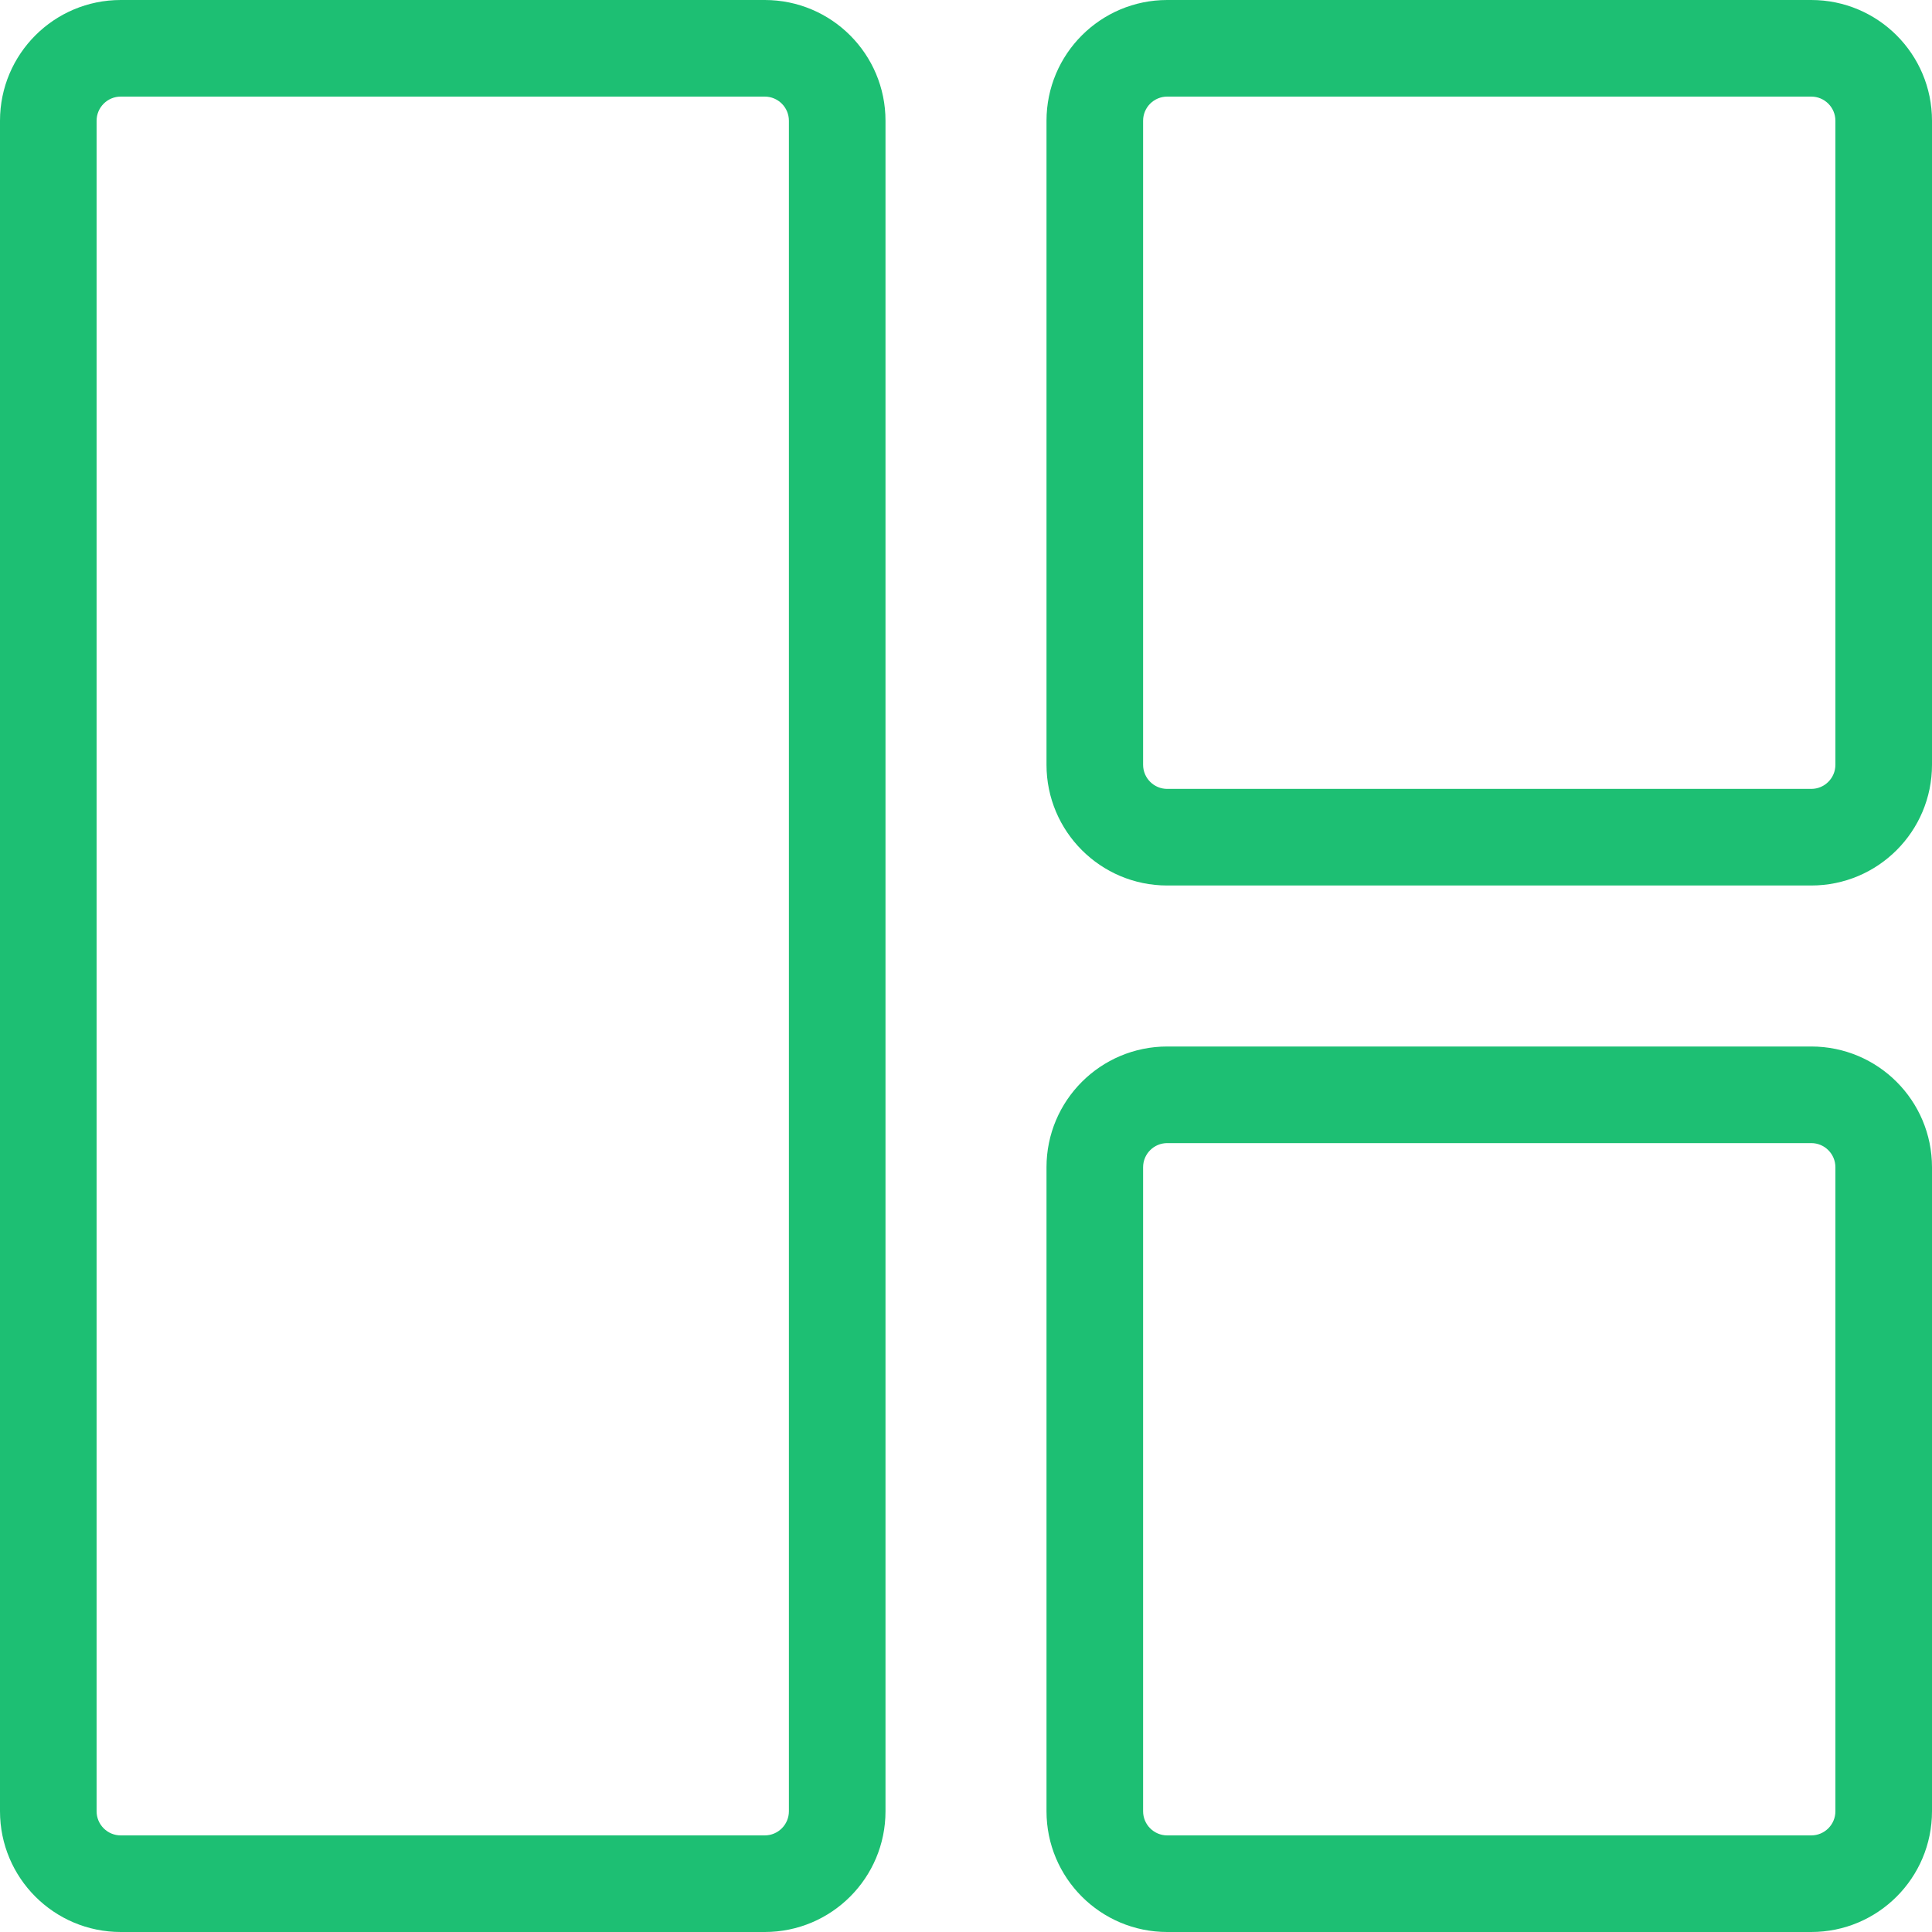
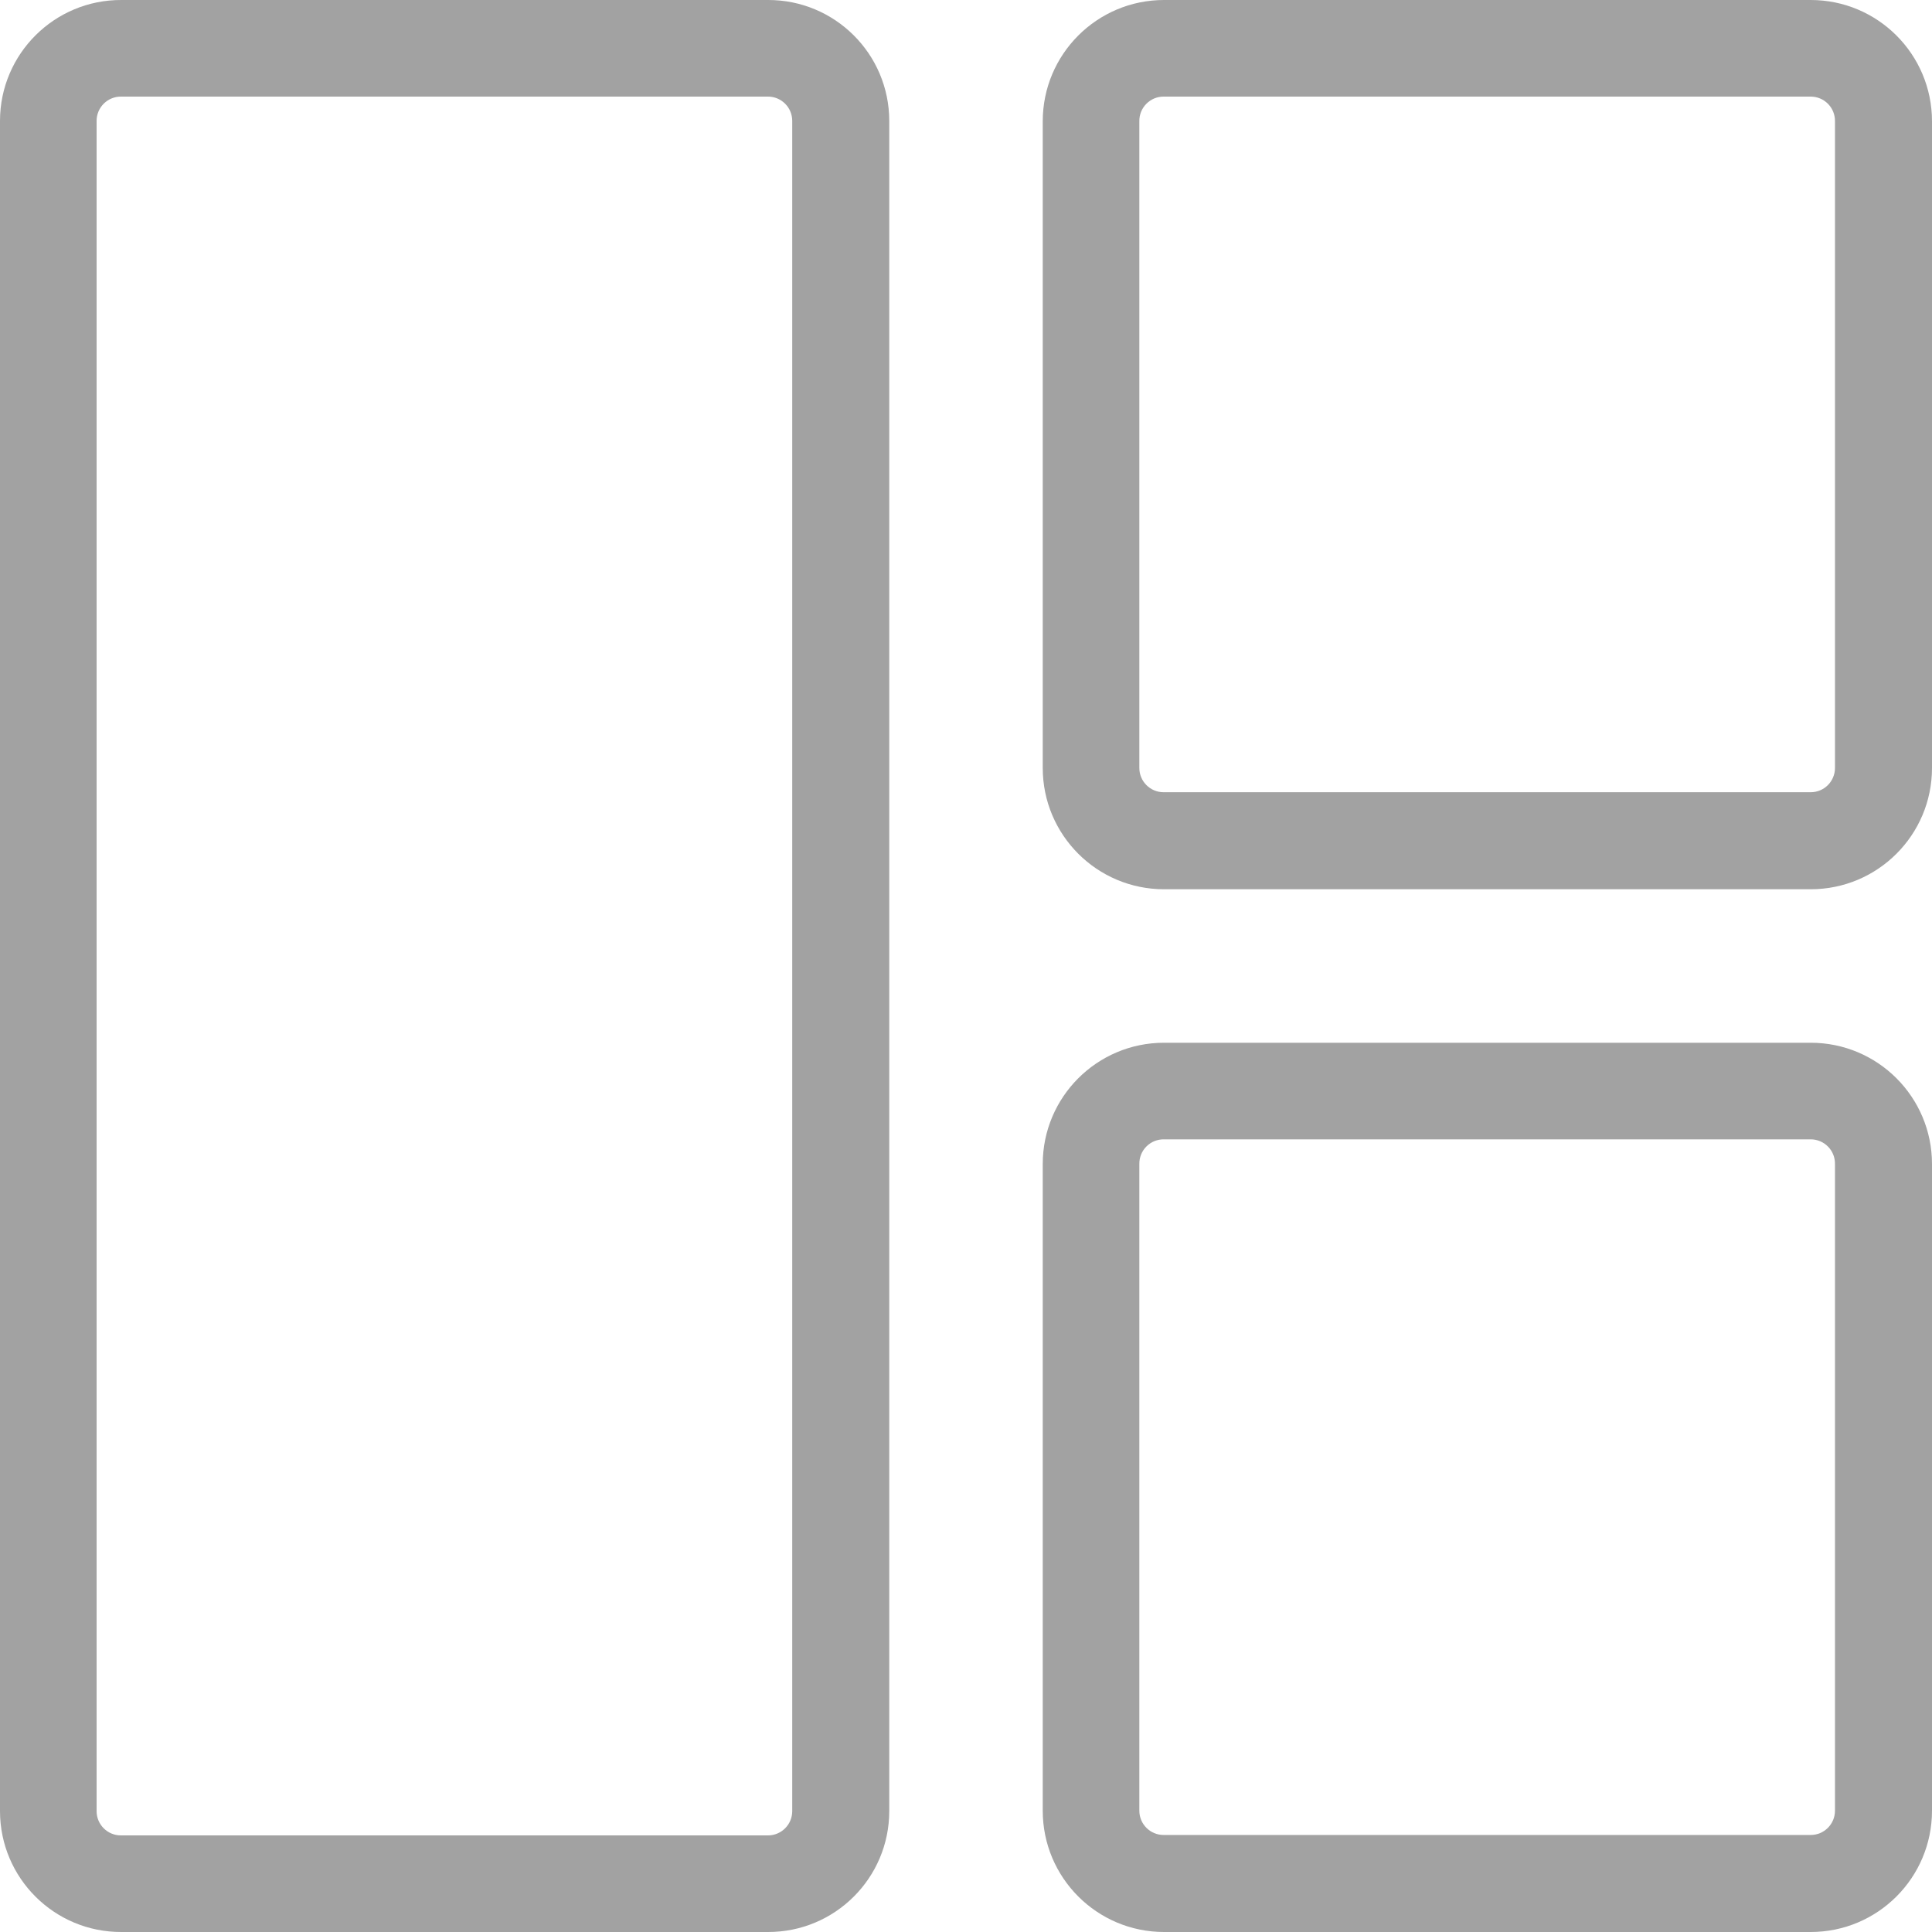
- <svg xmlns="http://www.w3.org/2000/svg" width="24" height="24" viewBox="0 0 24 24">
+ <svg xmlns="http://www.w3.org/2000/svg" width="18" height="18" viewBox="0 0 18 18">
  <g id="Groupe_17298" data-name="Groupe 17298" transform="translate(-34 -247)">
-     <path id="Rectangle_589" data-name="Rectangle 589" d="M1.5,1.2a.3.3,0,0,0-.3.3v21a.3.3,0,0,0,.3.3h8a.3.3,0,0,0,.3-.3V1.5a.3.3,0,0,0-.3-.3h-8M1.5,0h8A1.5,1.5,0,0,1,11,1.5v21A1.5,1.5,0,0,1,9.5,24h-8A1.5,1.5,0,0,1,0,22.5V1.5A1.5,1.5,0,0,1,1.5,0Z" transform="translate(34 247)" fill="#1dbf73" />
-     <path id="Rectangle_590" data-name="Rectangle 590" d="M1.5,1.2a.3.3,0,0,0-.3.3v8a.3.3,0,0,0,.3.3h8a.3.3,0,0,0,.3-.3v-8a.3.3,0,0,0-.3-.3h-8M1.5,0h8A1.5,1.5,0,0,1,11,1.5v8A1.5,1.5,0,0,1,9.5,11h-8A1.5,1.5,0,0,1,0,9.5v-8A1.5,1.5,0,0,1,1.5,0Z" transform="translate(47 247)" fill="#1dbf73" />
-     <path id="Rectangle_591" data-name="Rectangle 591" d="M1.5,1.2a.3.3,0,0,0-.3.3v8a.3.3,0,0,0,.3.3h8a.3.3,0,0,0,.3-.3v-8a.3.3,0,0,0-.3-.3h-8M1.5,0h8A1.5,1.5,0,0,1,11,1.5v8A1.5,1.5,0,0,1,9.5,11h-8A1.5,1.5,0,0,1,0,9.5v-8A1.5,1.5,0,0,1,1.5,0Z" transform="translate(47 260)" fill="#1dbf73" />
+     <path id="Rectangle_589" data-name="Rectangle 589" d="M1.13.9A.226.226,0,0,0,.9,1.125v15.75a.226.226,0,0,0,.226.225H7.155a.226.226,0,0,0,.226-.225V1.125A.226.226,0,0,0,7.155.9H1.13m0-.9H7.155a1.127,1.127,0,0,1,1.13,1.125v15.75A1.127,1.127,0,0,1,7.155,18H1.13A1.127,1.127,0,0,1,0,16.875V1.125A1.127,1.127,0,0,1,1.13,0Z" transform="translate(34 247)" fill="#a2a2a2" />
+     <path id="Rectangle_590" data-name="Rectangle 590" d="M1.13.9A.226.226,0,0,0,.9,1.13V7.155a.226.226,0,0,0,.226.226H7.155a.226.226,0,0,0,.226-.226V1.13A.226.226,0,0,0,7.155.9H1.13m0-.9H7.155a1.13,1.13,0,0,1,1.13,1.13V7.155a1.13,1.13,0,0,1-1.13,1.13H1.13A1.13,1.13,0,0,1,0,7.155V1.13A1.13,1.13,0,0,1,1.13,0Z" transform="translate(43.715 247)" fill="#a2a2a2" />
+     <path id="Rectangle_591" data-name="Rectangle 591" d="M1.13.9A.226.226,0,0,0,.9,1.13V7.155a.226.226,0,0,0,.226.226H7.155a.226.226,0,0,0,.226-.226V1.13A.226.226,0,0,0,7.155.9H1.13m0-.9H7.155a1.13,1.13,0,0,1,1.13,1.13V7.155a1.13,1.13,0,0,1-1.13,1.13H1.13A1.13,1.13,0,0,1,0,7.155V1.13A1.13,1.13,0,0,1,1.13,0Z" transform="translate(43.715 256.715)" fill="#a2a2a2" />
  </g>
</svg>
